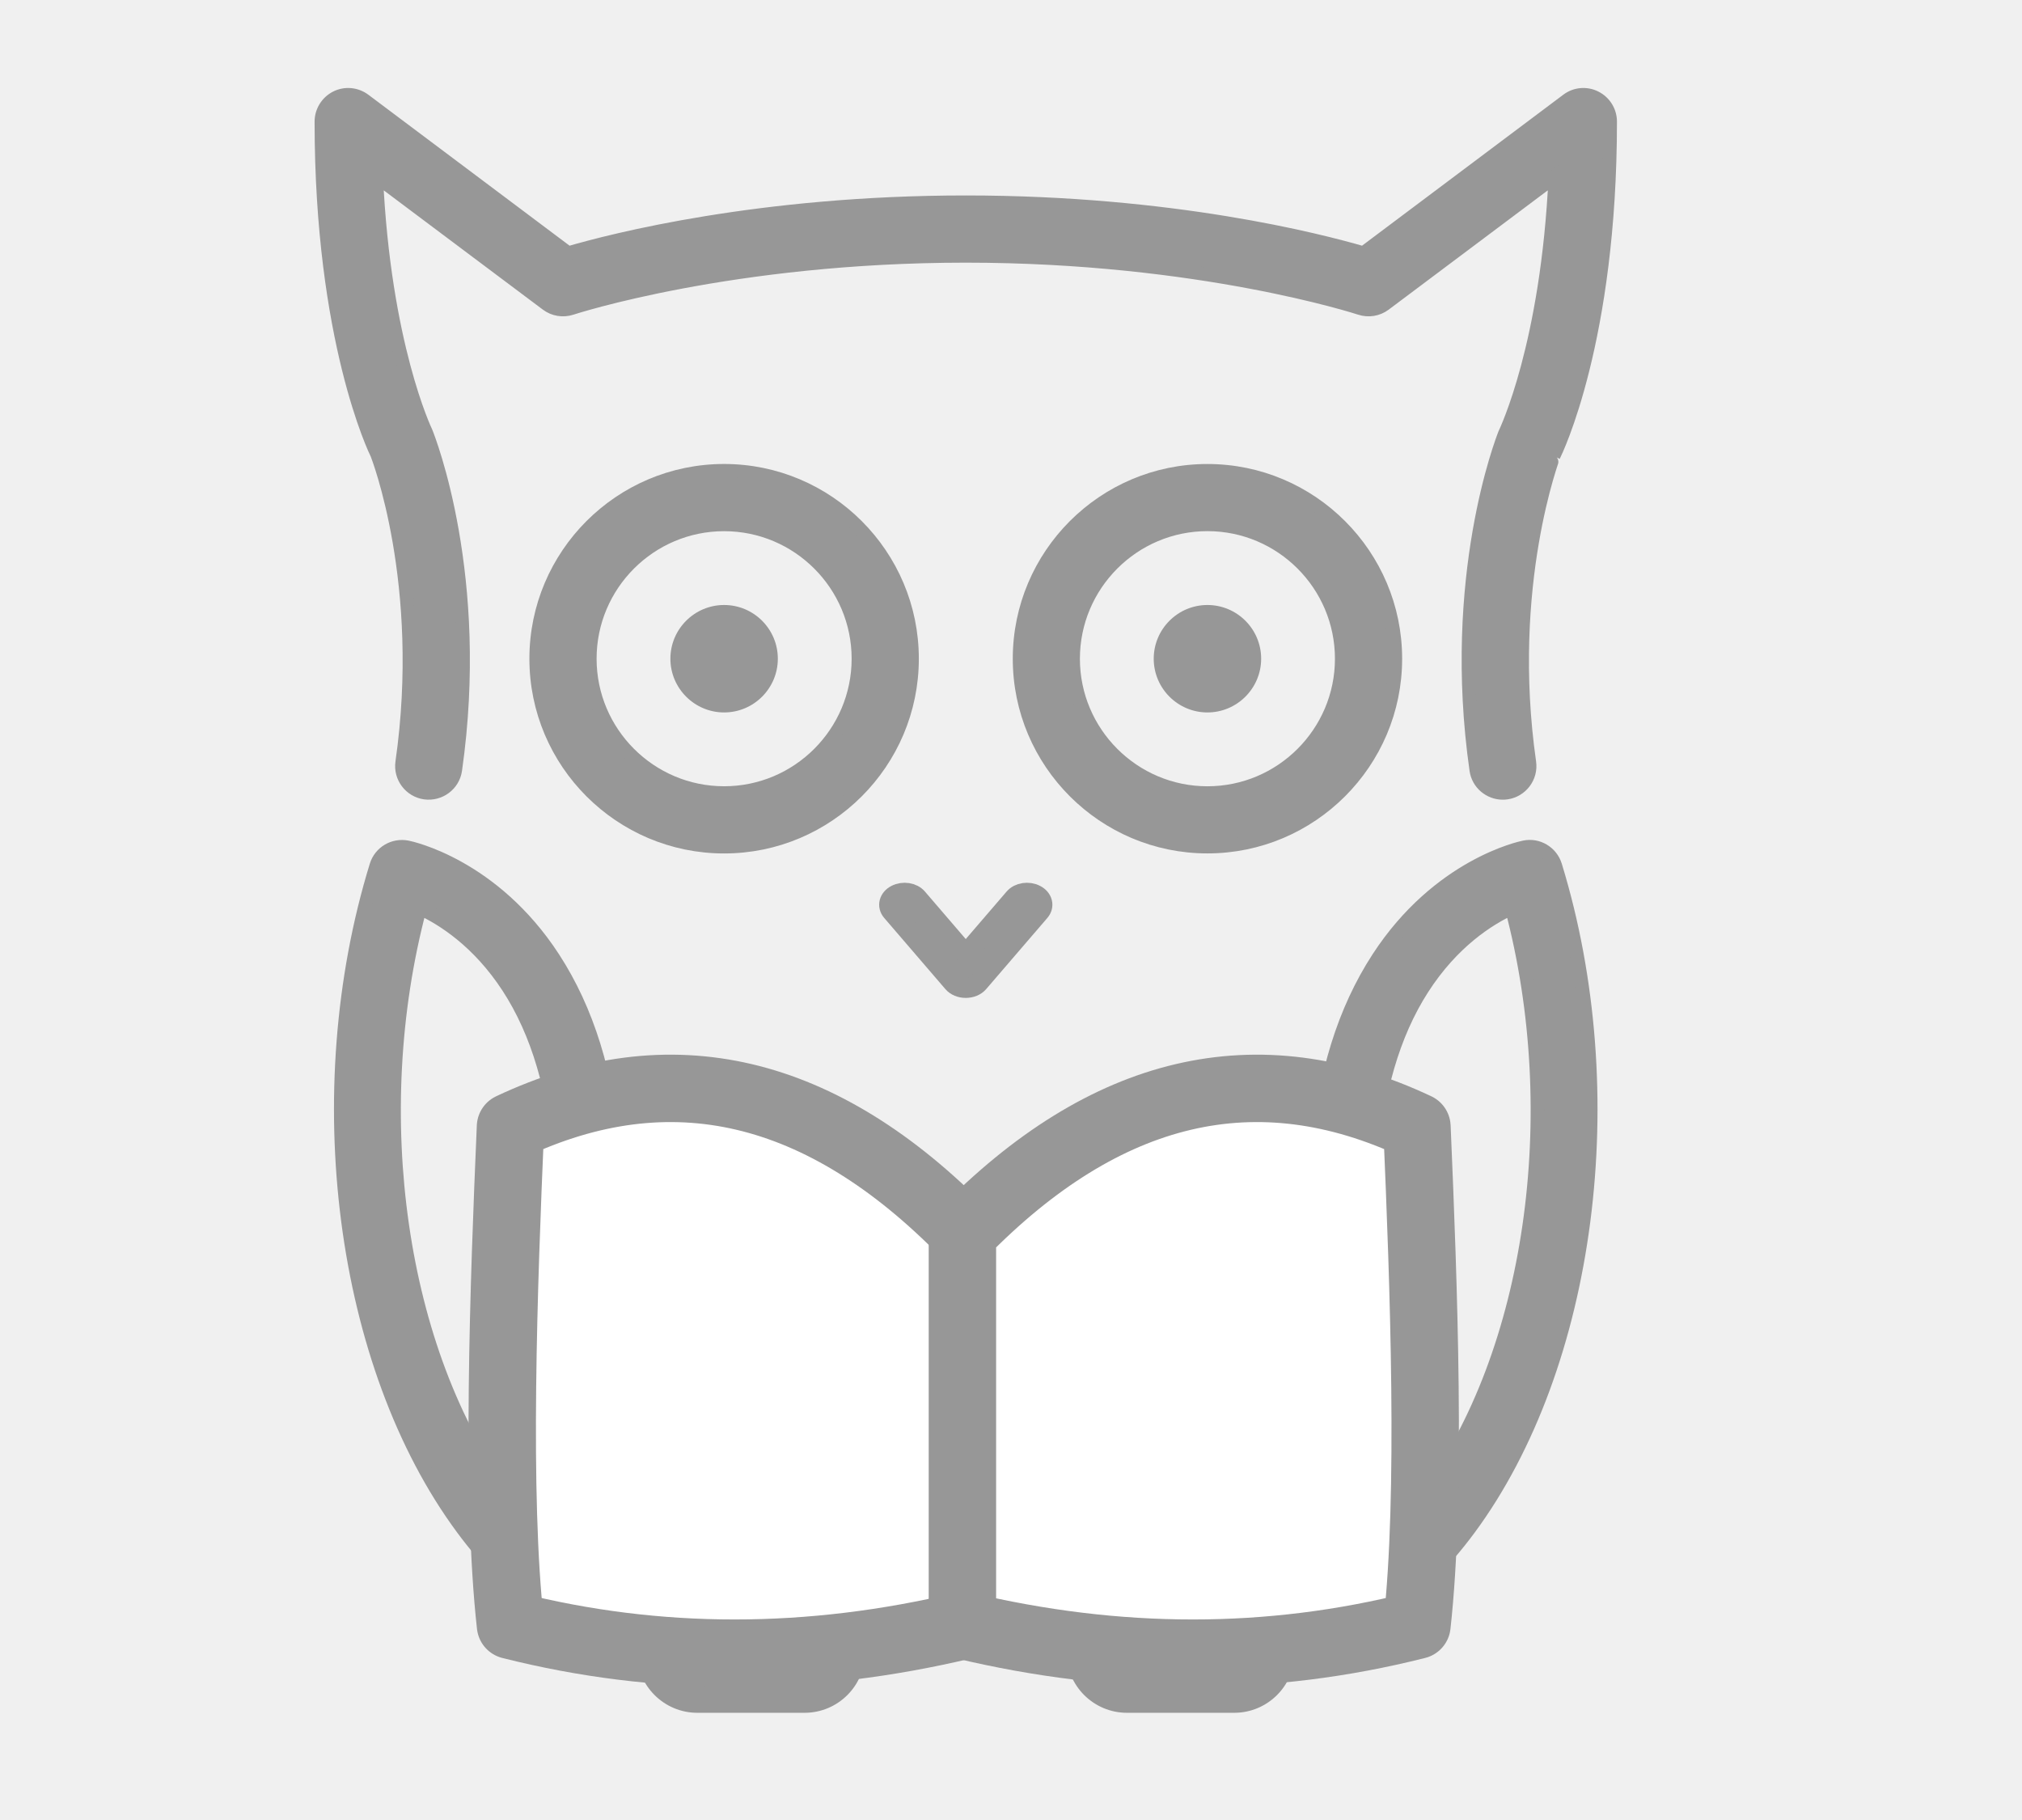
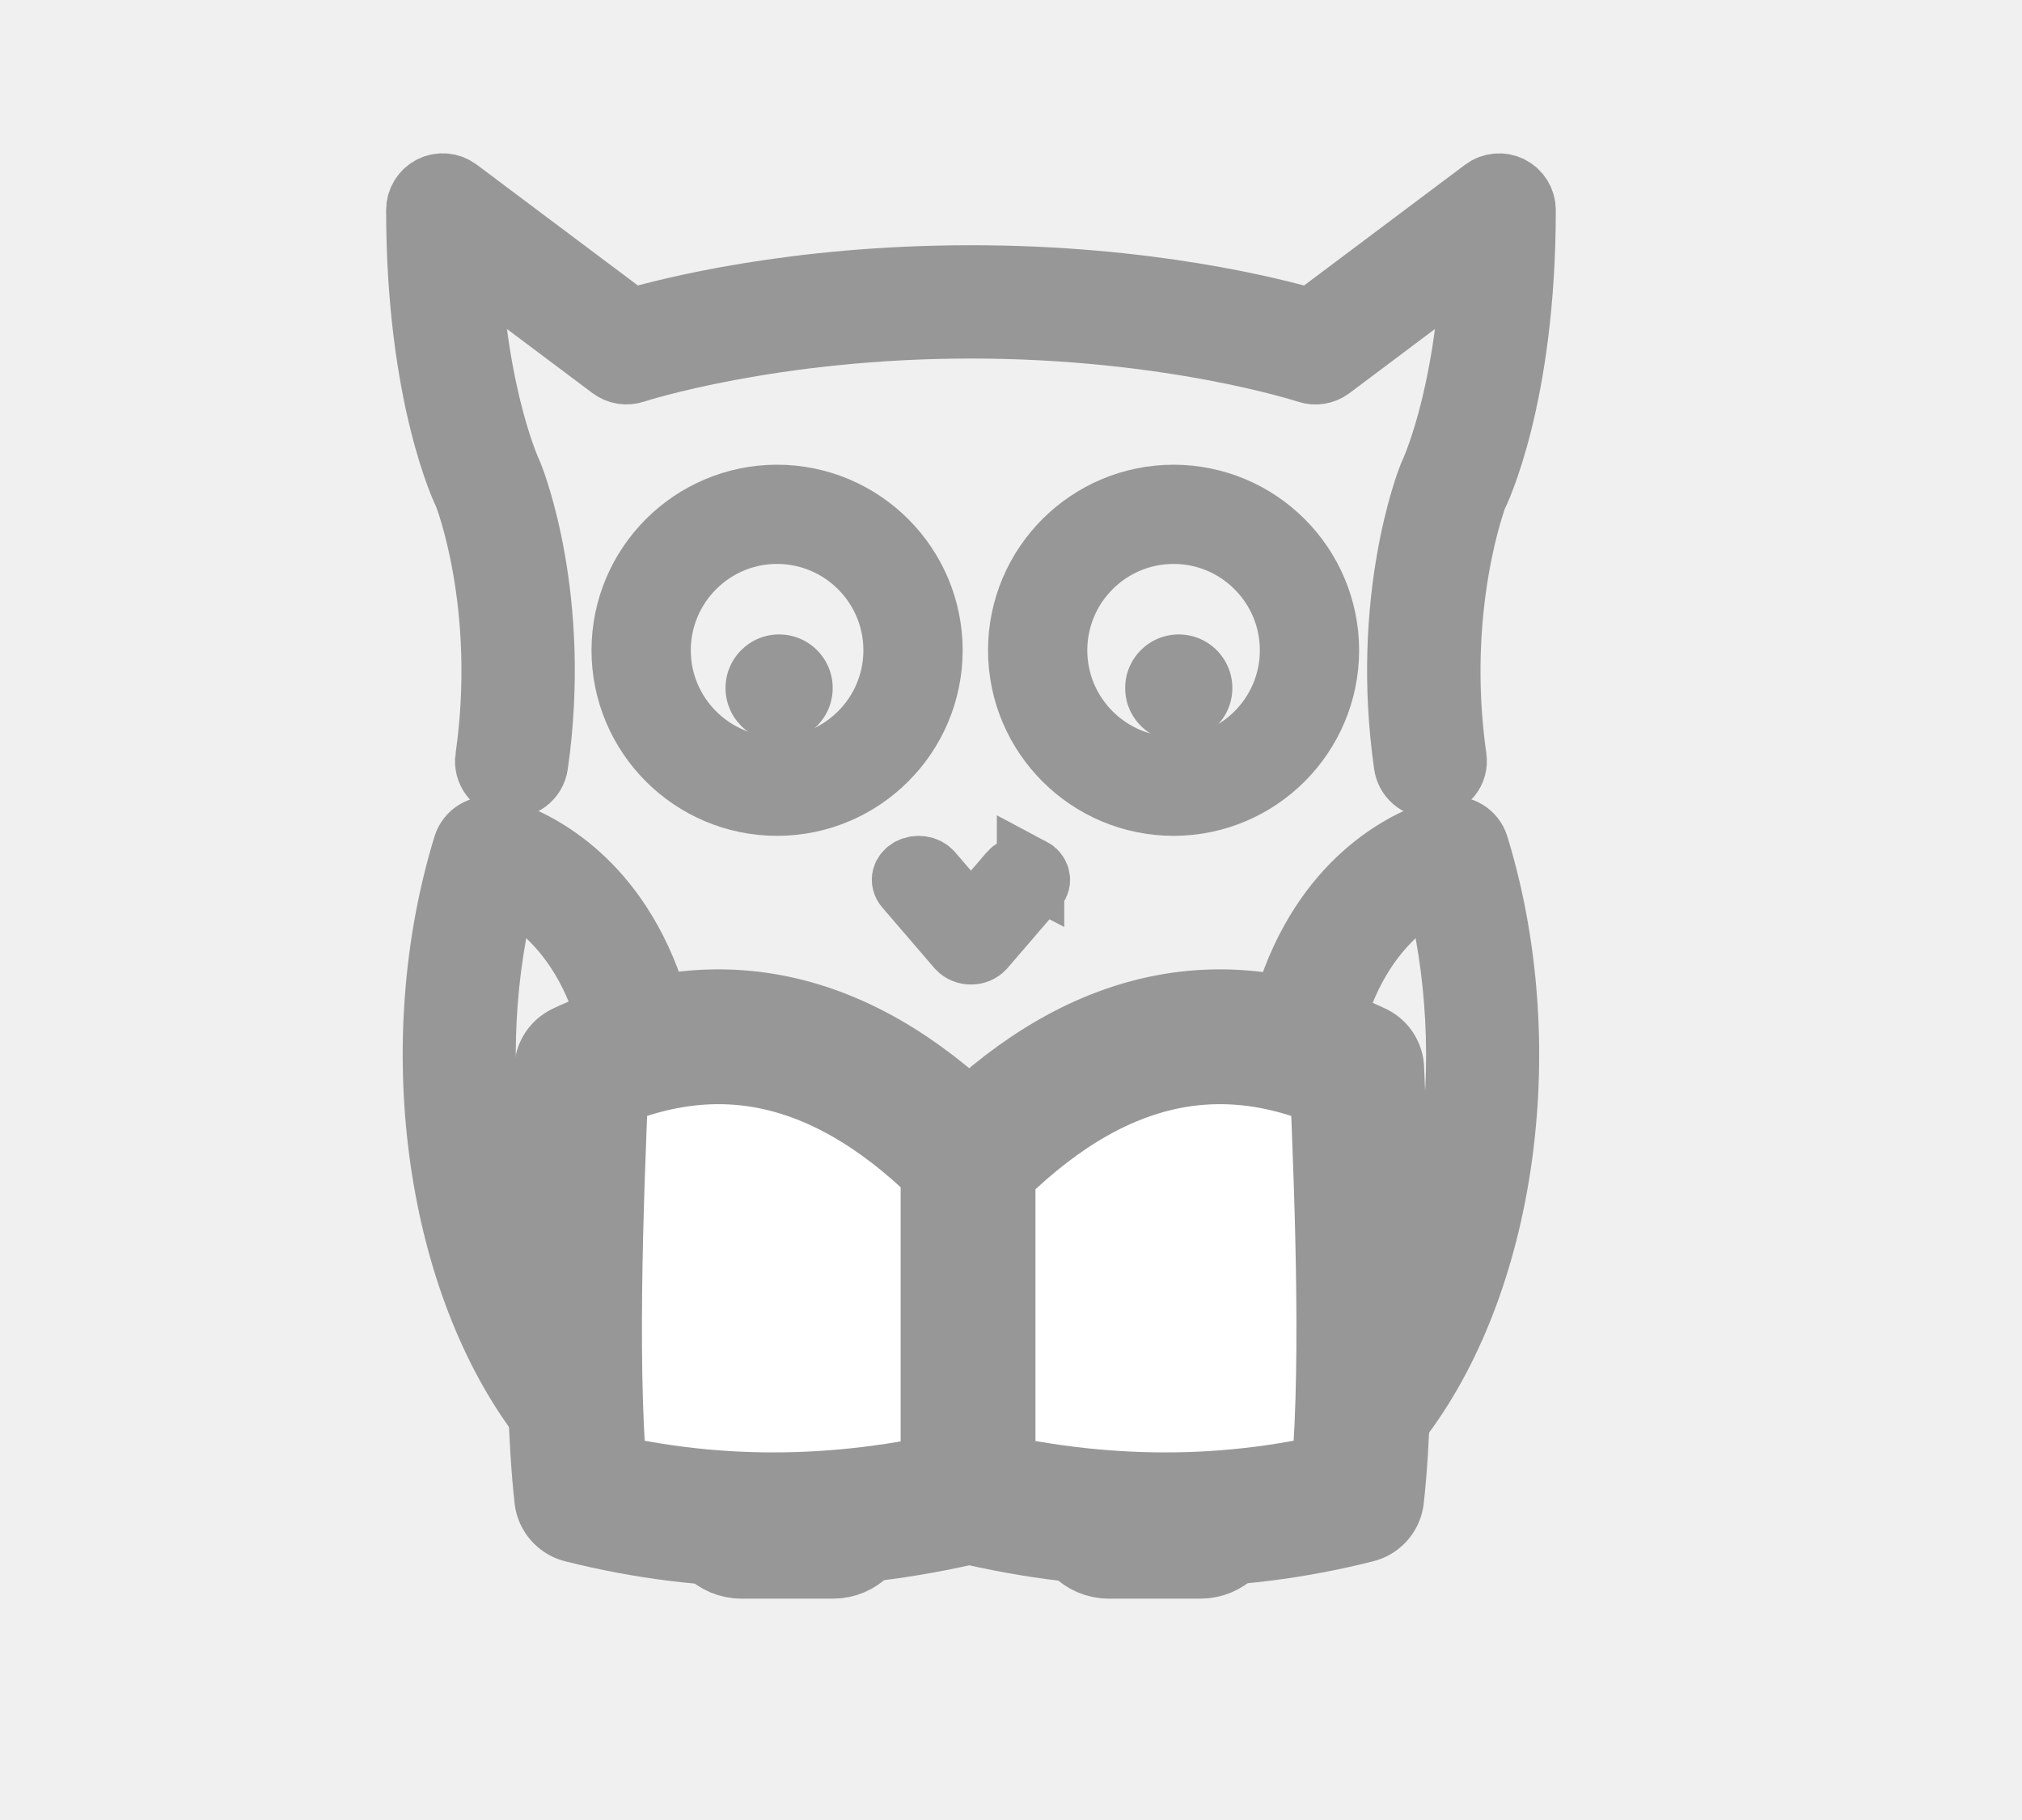
- <svg xmlns="http://www.w3.org/2000/svg" width="30px" height="27px" viewBox="0 0 30 27" version="1.1">
-   <defs />
-   <g id="Symbols" stroke="none" stroke-width="1" fill="none" fill-rule="evenodd">
-     <g id="profilIcon">
-       <g id="Group" transform="translate(4.5, 0.5)">
-         <g id="001-owl" transform="translate(0.211511, 0.824213)" fill="#979797">
-           <path d="M6.032,5.659 C4.494,5.659 3.243,6.91 3.243,8.448 C3.243,9.986 4.494,11.237 6.032,11.237 C7.57,11.237 8.821,9.986 8.821,8.448 C8.821,6.91 7.57,5.659 6.032,5.659 Z M6.032,10.44 C4.934,10.44 4.04,9.546 4.04,8.448 C4.04,7.349 4.934,6.456 6.032,6.456 C7.13,6.456 8.024,7.349 8.024,8.448 C8.024,9.546 7.13,10.44 6.032,10.44 Z" id="Fill-2" stroke="#979797" stroke-width="0.2" />
-           <g id="Group-6" transform="translate(0, 0.058358)" stroke="#979797" stroke-width="0.2">
-             <path d="M1.255,9.927 C1.224,10.144 1.376,10.346 1.593,10.377 C1.81,10.407 2.013,10.257 2.044,10.04 C2.453,7.178 1.655,5.14 1.608,5.026 C1.601,5.011 0.986,3.733 0.871,1.233 L3.403,3.131 C3.507,3.209 3.643,3.231 3.767,3.19 C3.791,3.182 6.148,2.414 9.618,2.414 C13.087,2.414 15.444,3.182 15.468,3.19 C15.592,3.231 15.728,3.209 15.832,3.131 L18.364,1.233 C18.249,3.733 17.632,5.014 17.614,5.054 C17.58,5.14 16.782,7.178 17.191,10.04 C17.219,10.238 17.39,10.381 17.585,10.381 C17.604,10.381 17.622,10.38 17.642,10.377 C17.859,10.346 18.011,10.144 17.98,9.927 C17.604,7.296 18.342,5.381 18.34,5.381 C18.374,5.312 19.179,3.666 19.179,0.422 C19.179,0.271 19.094,0.133 18.958,0.065 C18.823,-0.003 18.662,0.012 18.542,0.103 L15.517,2.372 C14.859,2.18 12.675,1.617 9.618,1.617 C6.56,1.617 4.376,2.18 3.719,2.372 L0.694,0.103 C0.572,0.012 0.411,-0.003 0.276,0.065 C0.142,0.133 0.056,0.271 0.056,0.422 C0.056,3.666 0.861,5.312 0.881,5.351 C0.889,5.369 1.634,7.274 1.255,9.927 Z" id="Fill-5" />
-           </g>
-           <path d="M10.652,11.952 C10.547,11.897 10.406,11.919 10.337,12 L9.617,12.837 L8.898,12 C8.829,11.919 8.688,11.897 8.583,11.952 C8.479,12.005 8.451,12.115 8.521,12.196 L9.429,13.252 C9.471,13.301 9.541,13.33 9.617,13.33 C9.693,13.33 9.764,13.301 9.806,13.252 L10.714,12.196 C10.784,12.115 10.756,12.005 10.652,11.952 Z" id="Fill-7" stroke="#979797" stroke-width="0.3" />
-           <path d="M6.032,7.651 C5.593,7.651 5.235,8.008 5.235,8.448 C5.235,8.887 5.593,9.245 6.032,9.245 C6.472,9.245 6.829,8.887 6.829,8.448 C6.829,8.008 6.472,7.651 6.032,7.651 Z" id="Fill-8" />
-           <g id="Group-13" transform="translate(0.291788, 5.602338)" stroke="#979797" stroke-width="0.2">
-             <path d="M15.7,2.846 C15.7,1.308 14.449,0.057 12.911,0.057 C11.374,0.057 10.123,1.308 10.123,2.846 C10.123,4.383 11.374,5.634 12.911,5.634 C14.449,5.634 15.7,4.383 15.7,2.846 Z M12.911,4.838 C11.813,4.838 10.919,3.944 10.919,2.846 C10.919,1.747 11.813,0.853 12.911,0.853 C14.009,0.853 14.903,1.747 14.903,2.846 C14.903,3.944 14.009,4.838 12.911,4.838 Z" id="Fill-10" />
-             <path d="M17.614,5.642 C17.562,5.652 16.341,5.91 15.447,7.282 C14.434,8.836 14.253,11.125 14.909,14.087 C14.957,14.301 15.17,14.437 15.384,14.389 C15.599,14.342 15.735,14.129 15.687,13.914 C15.091,11.225 15.234,9.089 16.1,7.74 C16.546,7.045 17.082,6.705 17.425,6.547 C18.235,9.608 17.731,13.145 16.152,15.28 C15.676,15.925 14.902,16.676 13.875,16.77 C13.596,16.307 13.093,15.992 12.513,15.992 C11.926,15.992 11.417,16.315 11.141,16.789 L7.51,16.789 C7.234,16.315 6.726,15.992 6.139,15.992 C5.56,15.992 5.057,16.306 4.777,16.77 C3.749,16.67 2.973,15.917 2.496,15.271 C0.918,13.134 0.416,9.602 1.227,6.547 C1.565,6.703 2.094,7.037 2.537,7.717 C3.416,9.066 3.562,11.209 2.961,13.914 C2.913,14.129 3.049,14.341 3.263,14.389 C3.478,14.437 3.691,14.301 3.739,14.087 C4.397,11.126 4.217,8.836 3.205,7.282 C2.311,5.91 1.089,5.652 1.038,5.642 C0.837,5.603 0.639,5.72 0.579,5.916 C-0.457,9.282 0.068,13.324 1.856,15.744 C2.629,16.792 3.553,17.409 4.548,17.552 C4.548,17.564 4.545,17.574 4.545,17.586 C4.545,18.025 4.903,18.383 5.342,18.383 L6.935,18.383 C7.375,18.383 7.732,18.025 7.732,17.586 L10.919,17.586 C10.919,18.025 11.277,18.383 11.716,18.383 L13.31,18.383 C13.749,18.383 14.107,18.025 14.107,17.586 C14.107,17.575 14.104,17.565 14.103,17.555 C15.097,17.415 16.02,16.8 16.793,15.754 C18.581,13.335 19.108,9.289 18.073,5.916 C18.013,5.72 17.813,5.6 17.614,5.642 Z M5.342,17.586 C5.342,17.146 5.699,16.789 6.139,16.789 C6.578,16.789 6.935,17.146 6.936,17.586 L5.342,17.586 Z M11.716,17.586 C11.716,17.146 12.073,16.789 12.513,16.789 C12.952,16.789 13.31,17.146 13.31,17.586 L11.716,17.586 Z" id="Fill-12" />
-           </g>
-           <path d="M13.203,7.651 C12.764,7.651 12.406,8.008 12.406,8.448 C12.406,8.887 12.763,9.245 13.203,9.245 C13.642,9.245 14,8.887 14,8.448 C14,8.008 13.642,7.651 13.203,7.651 Z" id="Fill-15" />
-         </g>
-         <path d="M9.818,17.799 C7.693,15.625 5.445,15.098 3.074,16.216 C2.972,18.579 2.859,21.685 3.074,23.611 C5.259,24.163 7.507,24.163 9.818,23.611 L9.818,17.799 Z" id="Path-7" stroke="#979797" fill="#FFFFFF" stroke-linecap="round" stroke-linejoin="round" />
-         <path d="M9.779,17.799 C11.904,15.625 14.152,15.098 16.523,16.216 C16.625,18.579 16.738,21.685 16.523,23.611 C14.338,24.163 12.09,24.163 9.779,23.611 L9.779,17.799 Z" id="Path-7-Copy" stroke="#979797" fill="#FFFFFF" stroke-linecap="round" stroke-linejoin="round" />
-       </g>
+ <svg xmlns="http://www.w3.org/2000/svg" width="30" height="27" viewBox="0 0 30 27">
+   <g fill="none" fill-rule="evenodd">
+     <path fill="#979797" stroke="#979797" d="M7.254 11.244a.34.34 0 0 0 .675.097c.35-2.448-.333-4.19-.373-4.288-.006-.013-.532-1.106-.63-3.244l2.165 1.623a.34.34 0 0 0 .312.05c.02-.006 2.035-.663 5.003-.663 2.967 0 4.983.657 5.003.664a.34.34 0 0 0 .312-.05l2.165-1.624c-.098 2.138-.626 3.234-.642 3.268-.029.073-.711 1.816-.361 4.264a.34.34 0 0 0 .337.292c.234-.03.364-.203.337-.389-.321-2.25.31-3.888.308-3.888.03-.058.718-1.466.718-4.24a.341.341 0 0 0-.545-.273l-2.587 1.94c-.563-.164-2.43-.645-5.045-.645-2.615 0-4.483.48-5.045.645l-2.587-1.94a.34.34 0 0 0-.545.272c0 2.775.688 4.183.706 4.216.006.016.644 1.644.32 3.913zM15.29 12.926c-.09-.047-.21-.028-.27.042l-.614.715-.615-.715c-.06-.07-.18-.089-.27-.042-.089.046-.113.14-.053.209l.776.903a.214.214 0 0 0 .162.067.214.214 0 0 0 .161-.067l.777-.903c.06-.07.035-.163-.054-.21z" />
+     <g fill="#979797">
+       <path stroke="#979797" stroke-width=".8" d="M11.53 7.294a2.356 2.356 0 0 0-2.354 2.353A2.356 2.356 0 0 0 11.53 12a2.356 2.356 0 0 0 2.353-2.353 2.356 2.356 0 0 0-2.353-2.353zm0 4.034c-.927 0-1.681-.754-1.681-1.68 0-.928.754-1.682 1.68-1.682.927 0 1.681.754 1.681 1.681s-.754 1.68-1.68 1.68zM17.412 7.294a2.356 2.356 0 0 0-2.353 2.353A2.356 2.356 0 0 0 17.412 12a2.356 2.356 0 0 0 2.353-2.353 2.356 2.356 0 0 0-2.353-2.353zm0 4.034c-.927 0-1.68-.754-1.68-1.68 0-.928.753-1.682 1.68-1.682.927 0 1.68.754 1.68 1.681s-.753 1.68-1.68 1.68z" />
+       <path d="M11.559 9.412a.795.795 0 1 0 .001 1.59.795.795 0 0 0-.001-1.59zM17.488 9.412a.795.795 0 1 0 .002 1.59.795.795 0 0 0-.002-1.59z" />
    </g>
+     <path fill="#979797" stroke="#979797" d="M21.494 12.321c-.044.009-1.089.23-1.854 1.403-.866 1.329-1.02 3.286-.46 5.819a.341.341 0 0 0 .666-.147c-.51-2.3-.388-4.127.353-5.281.381-.594.84-.885 1.133-1.02.693 2.618.262 5.642-1.088 7.469-.408.55-1.07 1.193-1.948 1.274a1.359 1.359 0 0 0-1.164-.665c-.503 0-.937.276-1.173.681h-3.106a1.358 1.358 0 0 0-1.173-.681 1.36 1.36 0 0 0-1.164.664c-.88-.084-1.543-.729-1.95-1.281-1.35-1.827-1.78-4.848-1.087-7.46.29.133.742.418 1.121 1 .752 1.153.877 2.986.363 5.3a.34.34 0 1 0 .665.147c.563-2.532.41-4.49-.457-5.82-.764-1.172-1.809-1.393-1.853-1.402a.341.341 0 0 0-.393.234c-.885 2.88-.436 6.336 1.092 8.405.662.897 1.452 1.424 2.303 1.547l-.002.029c0 .375.305.68.68.68h1.364a.682.682 0 0 0 .681-.68h2.726c0 .375.305.68.681.68h1.363a.682.682 0 0 0 .681-.68l-.002-.027c.85-.12 1.638-.646 2.3-1.54 1.53-2.069 1.98-5.529 1.094-8.414a.34.34 0 0 0-.392-.234zM10.999 22.536a.682.682 0 0 1 1.363 0h-1.363zm5.451 0a.682.682 0 0 1 1.363 0H16.45z" />
+     <path fill="#FFF" stroke="#979797" stroke-linecap="round" stroke-linejoin="round" stroke-width="2" d="M14.396 17.222c-1.817-1.86-3.74-2.31-5.767-1.354-.087 2.021-.184 4.677 0 6.324 1.869.473 3.791.473 5.767 0v-4.97z" />
+     <path fill="#FFF" stroke="#979797" stroke-linecap="round" stroke-linejoin="round" stroke-width="2" d="M14.363 17.222c1.817-1.86 3.74-2.31 5.767-1.354.088 2.021.184 4.677 0 6.324-1.868.473-3.79.473-5.767 0v-4.97z" />
  </g>
</svg>
